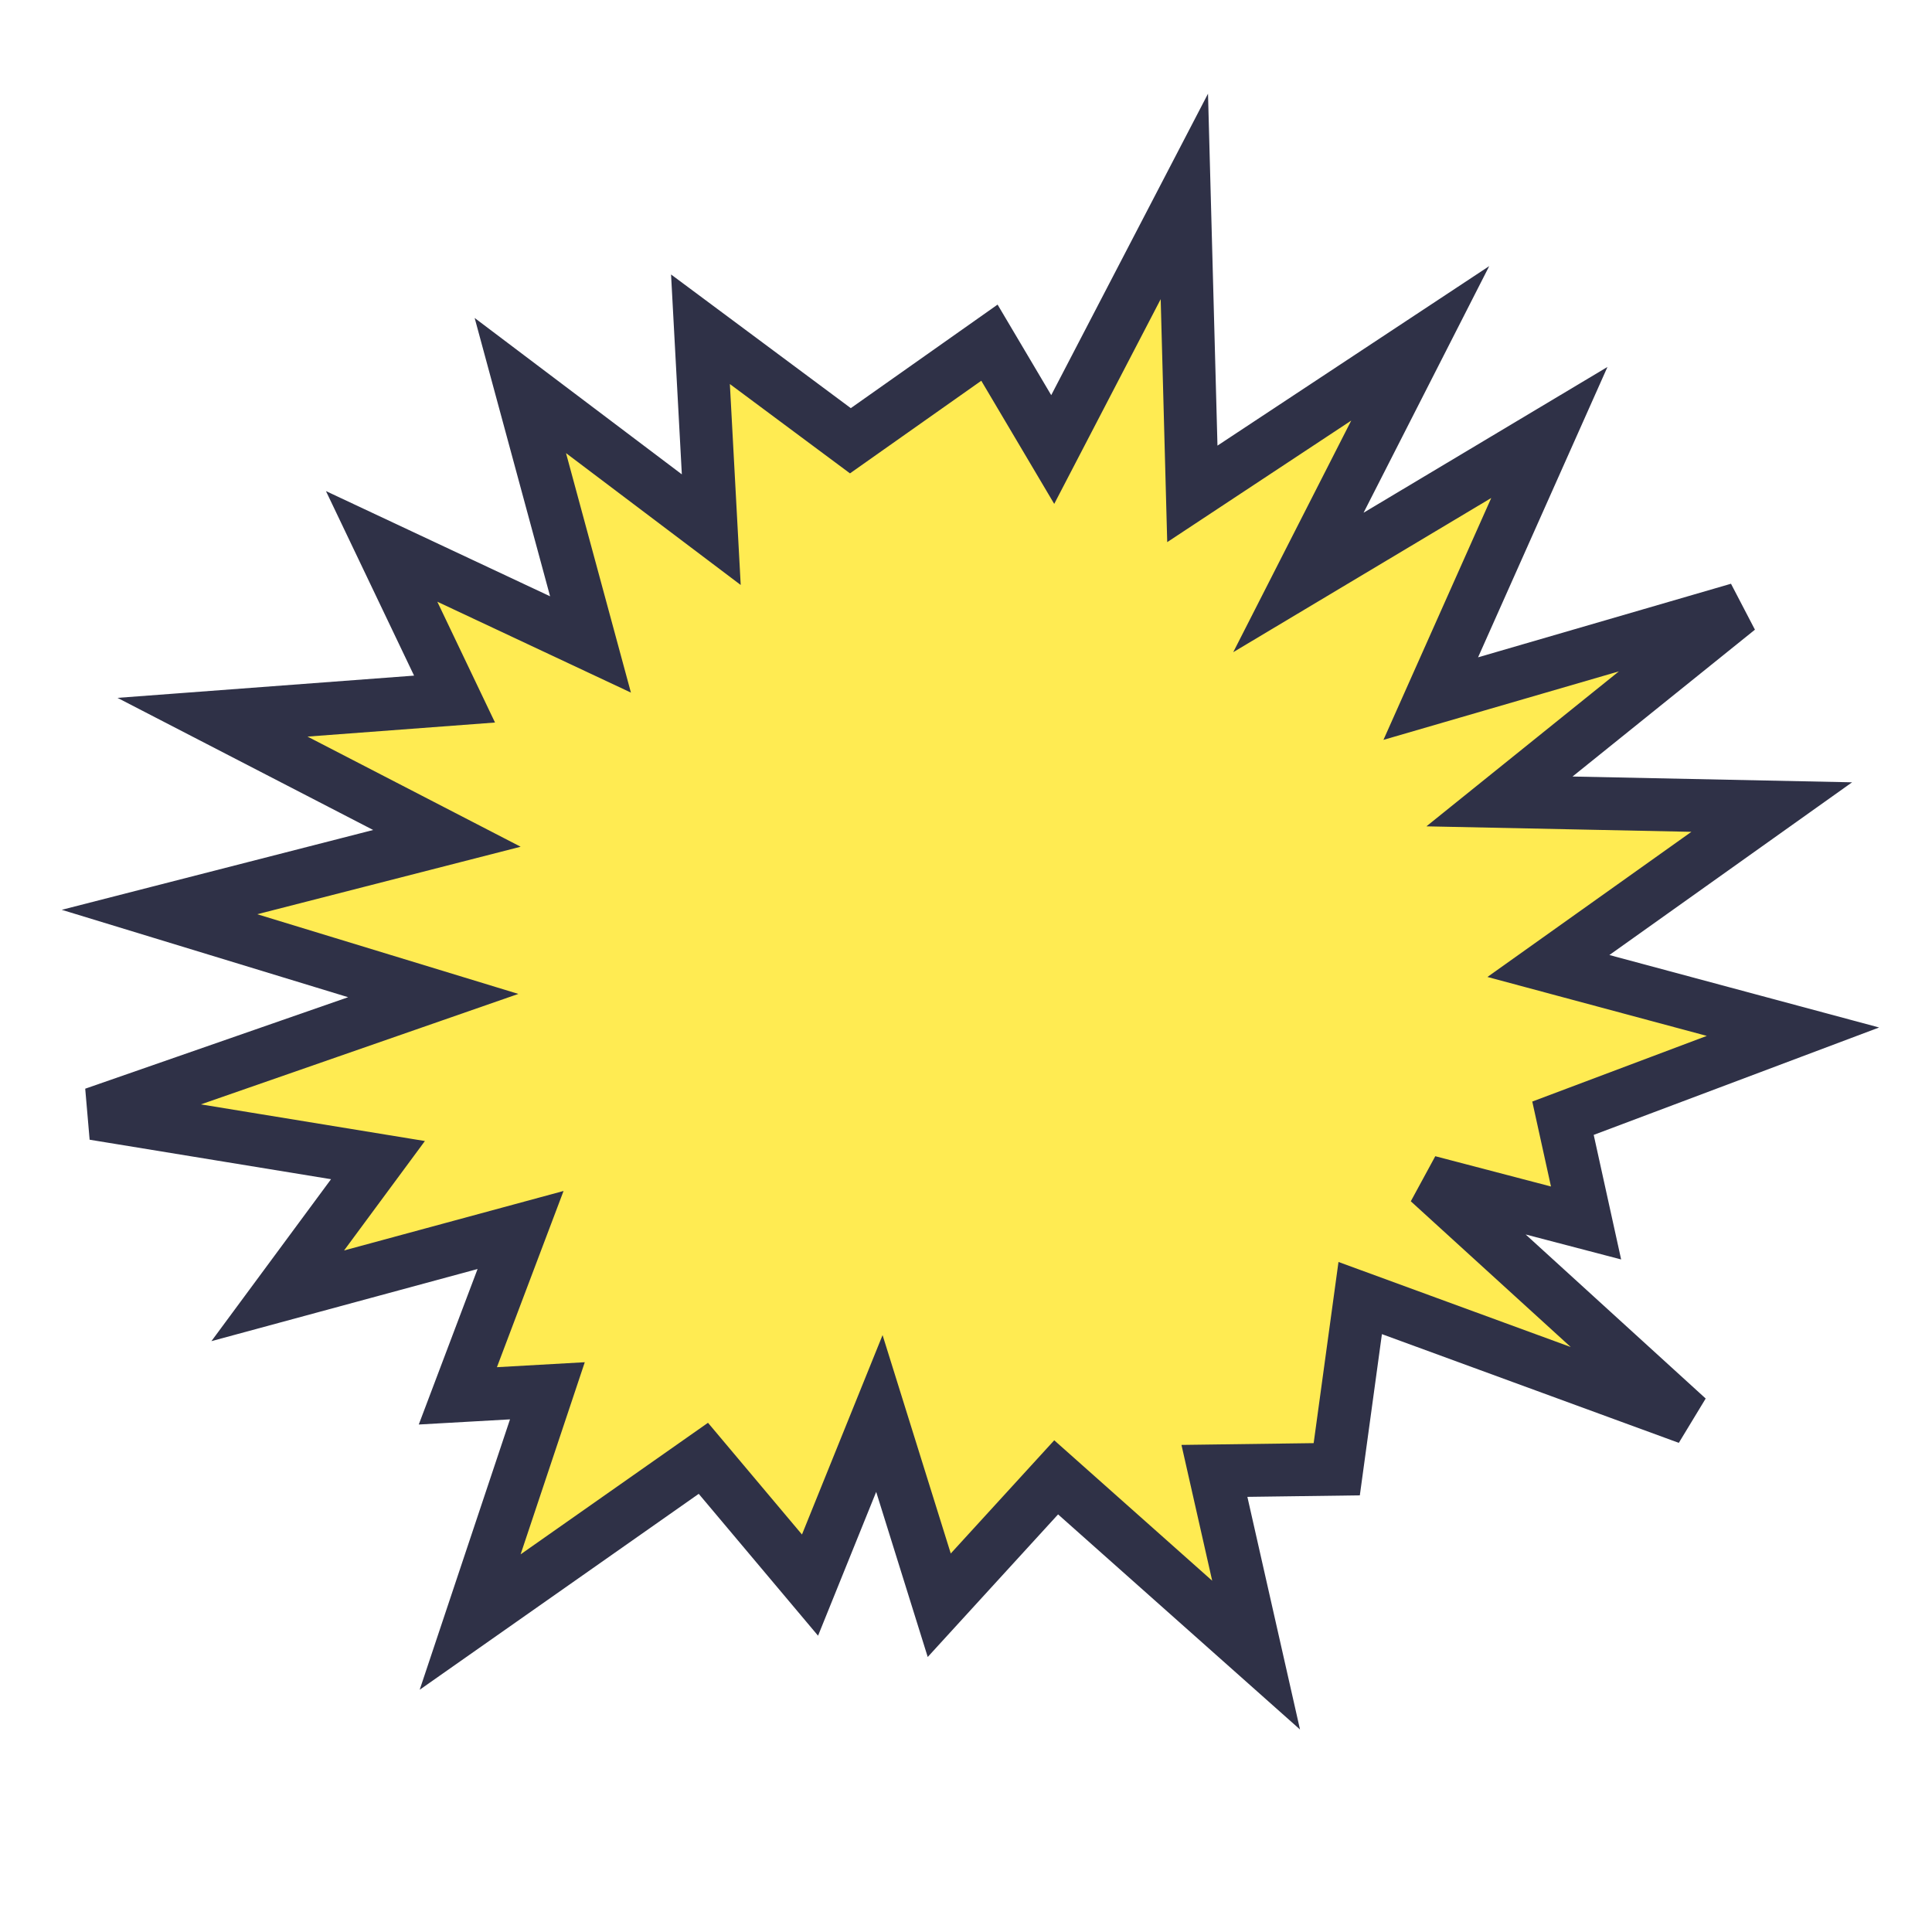
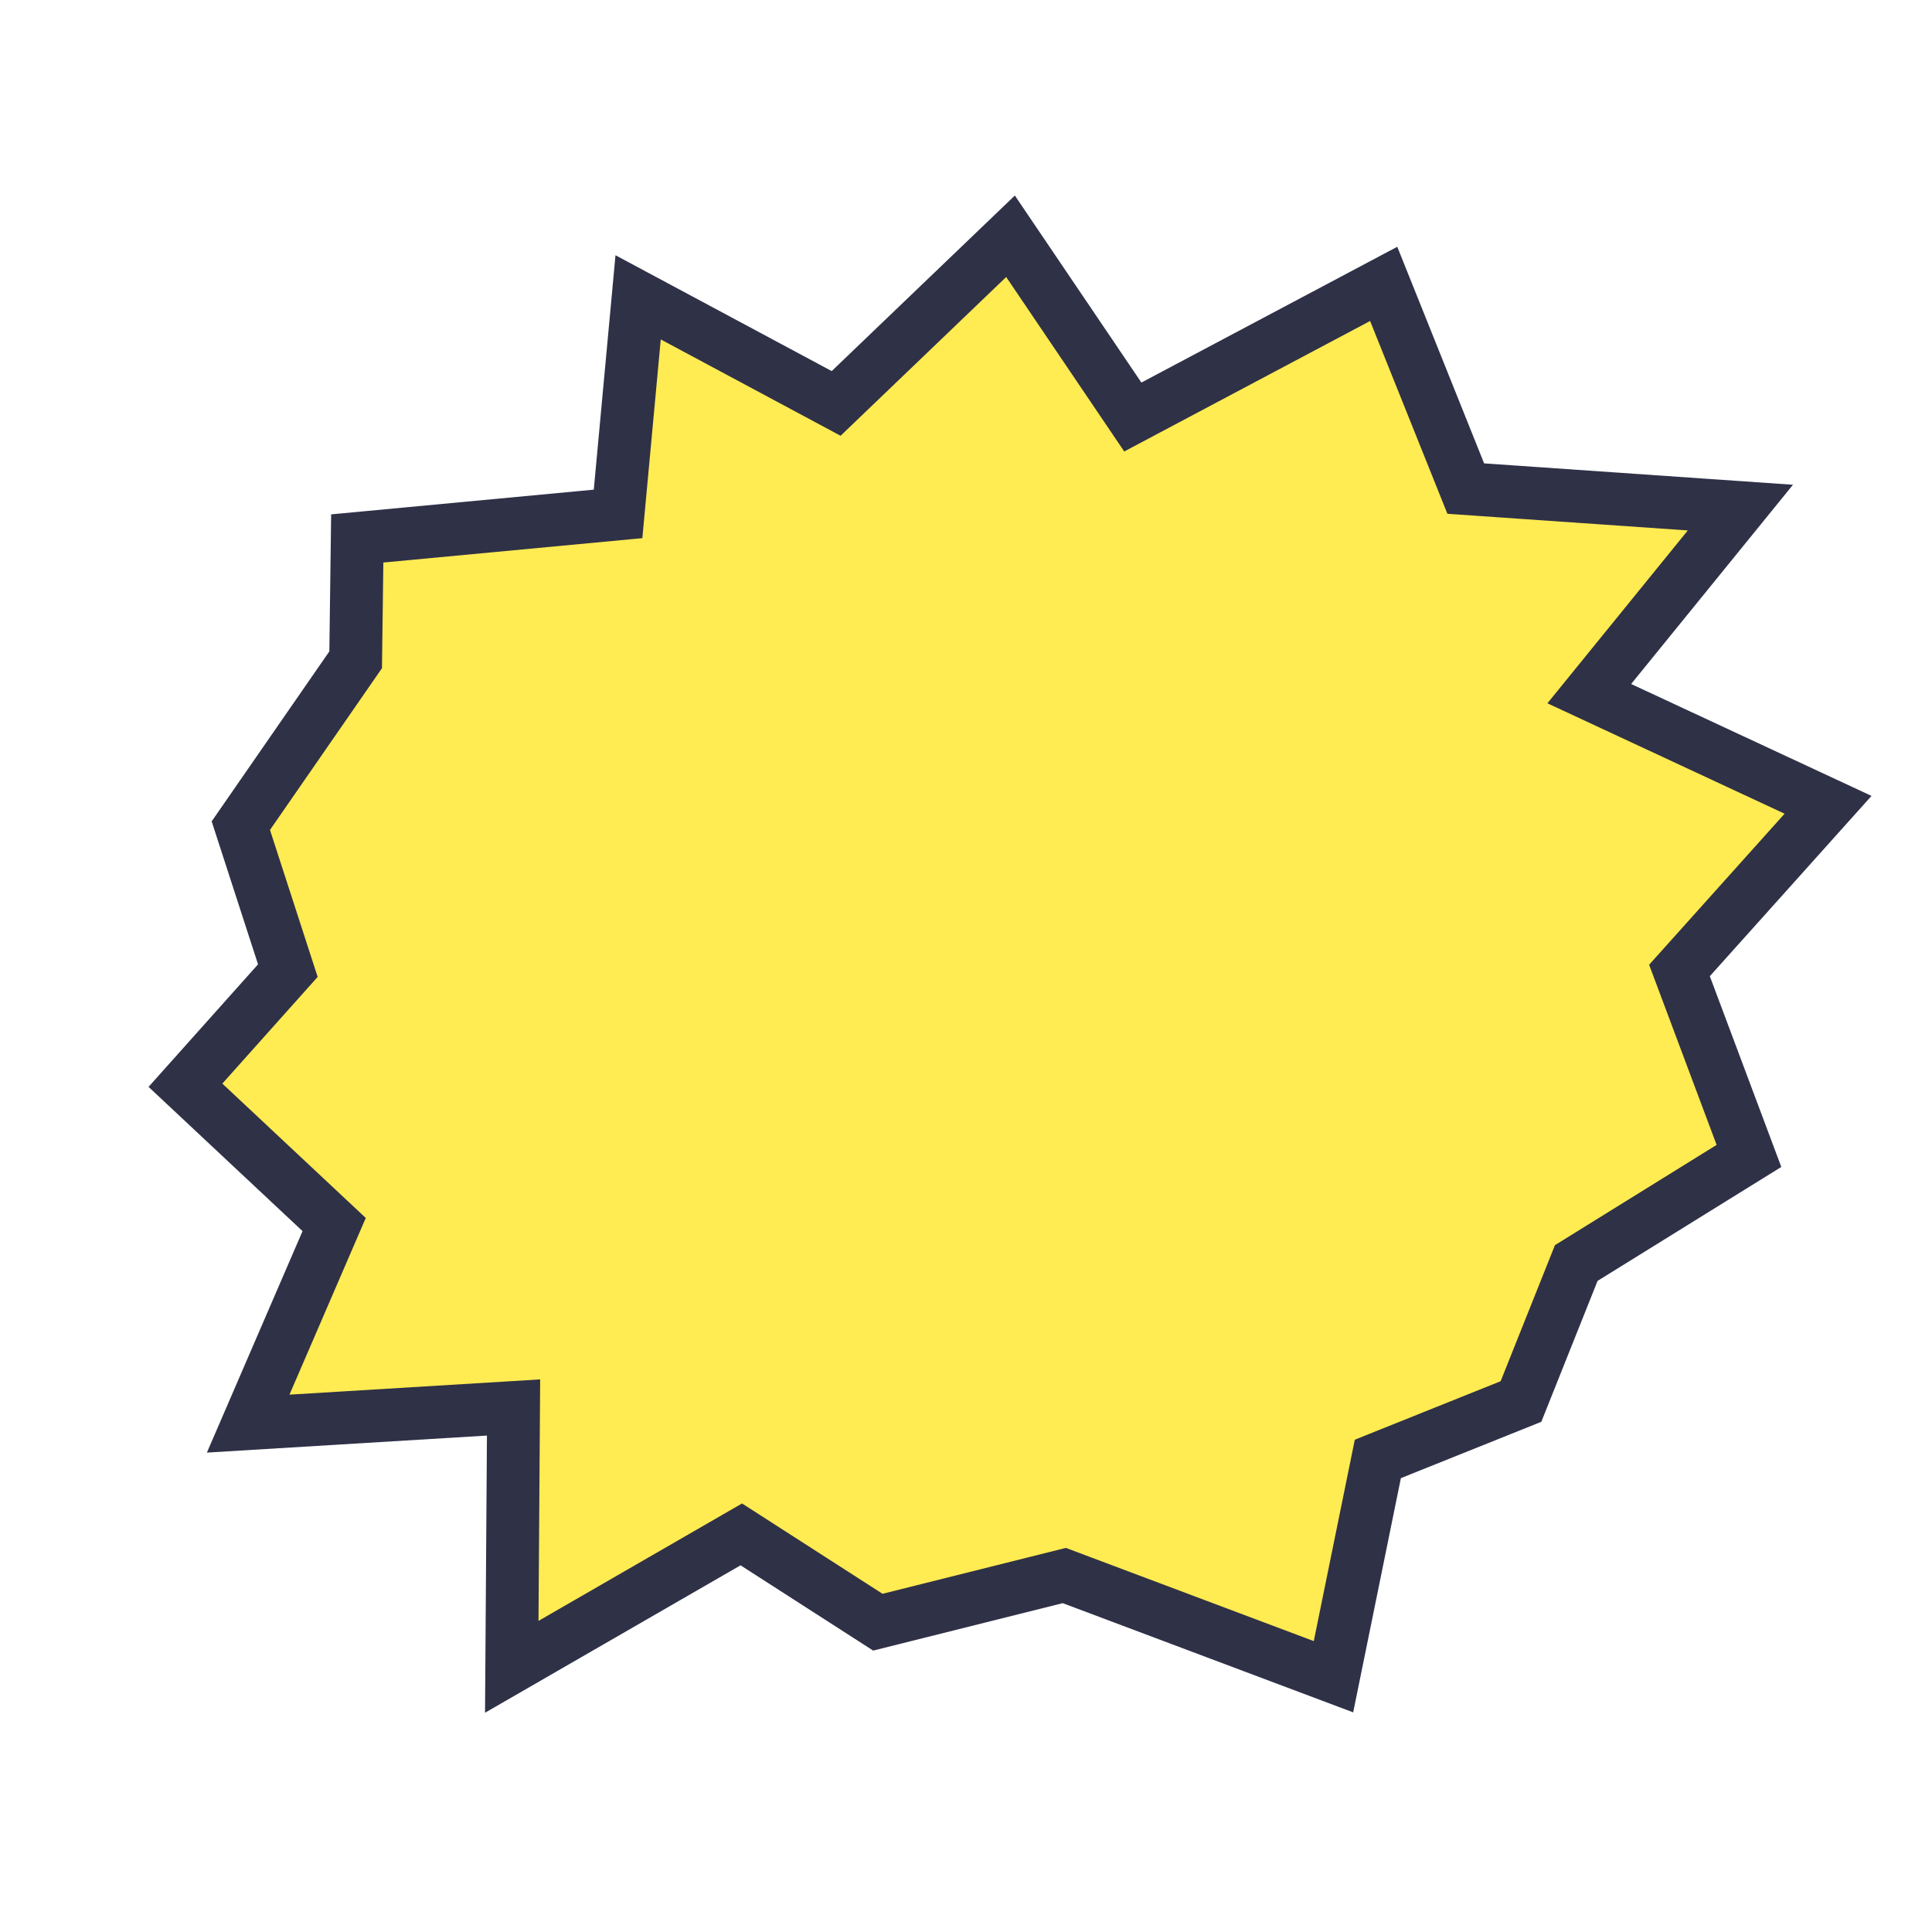
<svg xmlns="http://www.w3.org/2000/svg" viewBox="0 0 128 128">
-   <path transform="rotate(-10 64 64)" d="M118.4 62.9 L102.0 70.7 L117.2 77.8 L101.2 80.8 L101.5 87.9 L91.7 83.4 L105.9 101.8 L85.9 90.2 L82.4 101.1 L74.4 99.8 L75.0 112.3 L64.0 98.4 L54.9 105.4 L53.2 92.2 L46.7 102.6 L41.2 93.1 L24.1 101.1 L31.8 86.9 L25.9 86.2 L31.9 76.1 L15.3 77.6 L23.4 69.9 L5.4 63.6 L28.9 59.8 L12.0 51.2 L31.6 49.7 L17.7 39.1 L33.7 40.7 L30.7 29.9 L43.2 38.7 L41.6 21.0 L52.4 32.6 L54.0 19.4 L62.5 28.4 L72.7 23.6 L75.6 31.3 L87.1 16.3 L84.2 35.8 L100.8 28.6 L90.1 42.8 L108.2 35.9 L97.4 51.9 L118.5 49.6 L100.7 59.4 Z" fill="#FFEB52" stroke="#2F3147" stroke-width="3.5" stroke-linejoin="miter" />
+   <path transform="rotate(-10 64 64)" d="M122.1 63.4 L110.5 72.5 L112.9 85.4 L100.4 90.4 L95.2 98.8 L85.2 100.9 L79.8 114.6 L63.4 104.9 L50.7 105.8 L42.8 98.5 L26.3 104.5 L29.4 87.6 L11.9 85.6 L19.8 73.6 L11.7 62.8 L19.7 56.5 L18.3 46.5 L27.7 37.0 L29.2 29.1 L46.5 30.5 L50.3 16.6 L62.0 25.8 L75.3 16.9 L81.2 30.1 L99.1 24.3 L102.1 38.6 L119.8 43.0 L107.8 53.4 Z" fill="#FFEB52" stroke="#2F3147" stroke-width="3.5" stroke-linejoin="miter" />
</svg>
